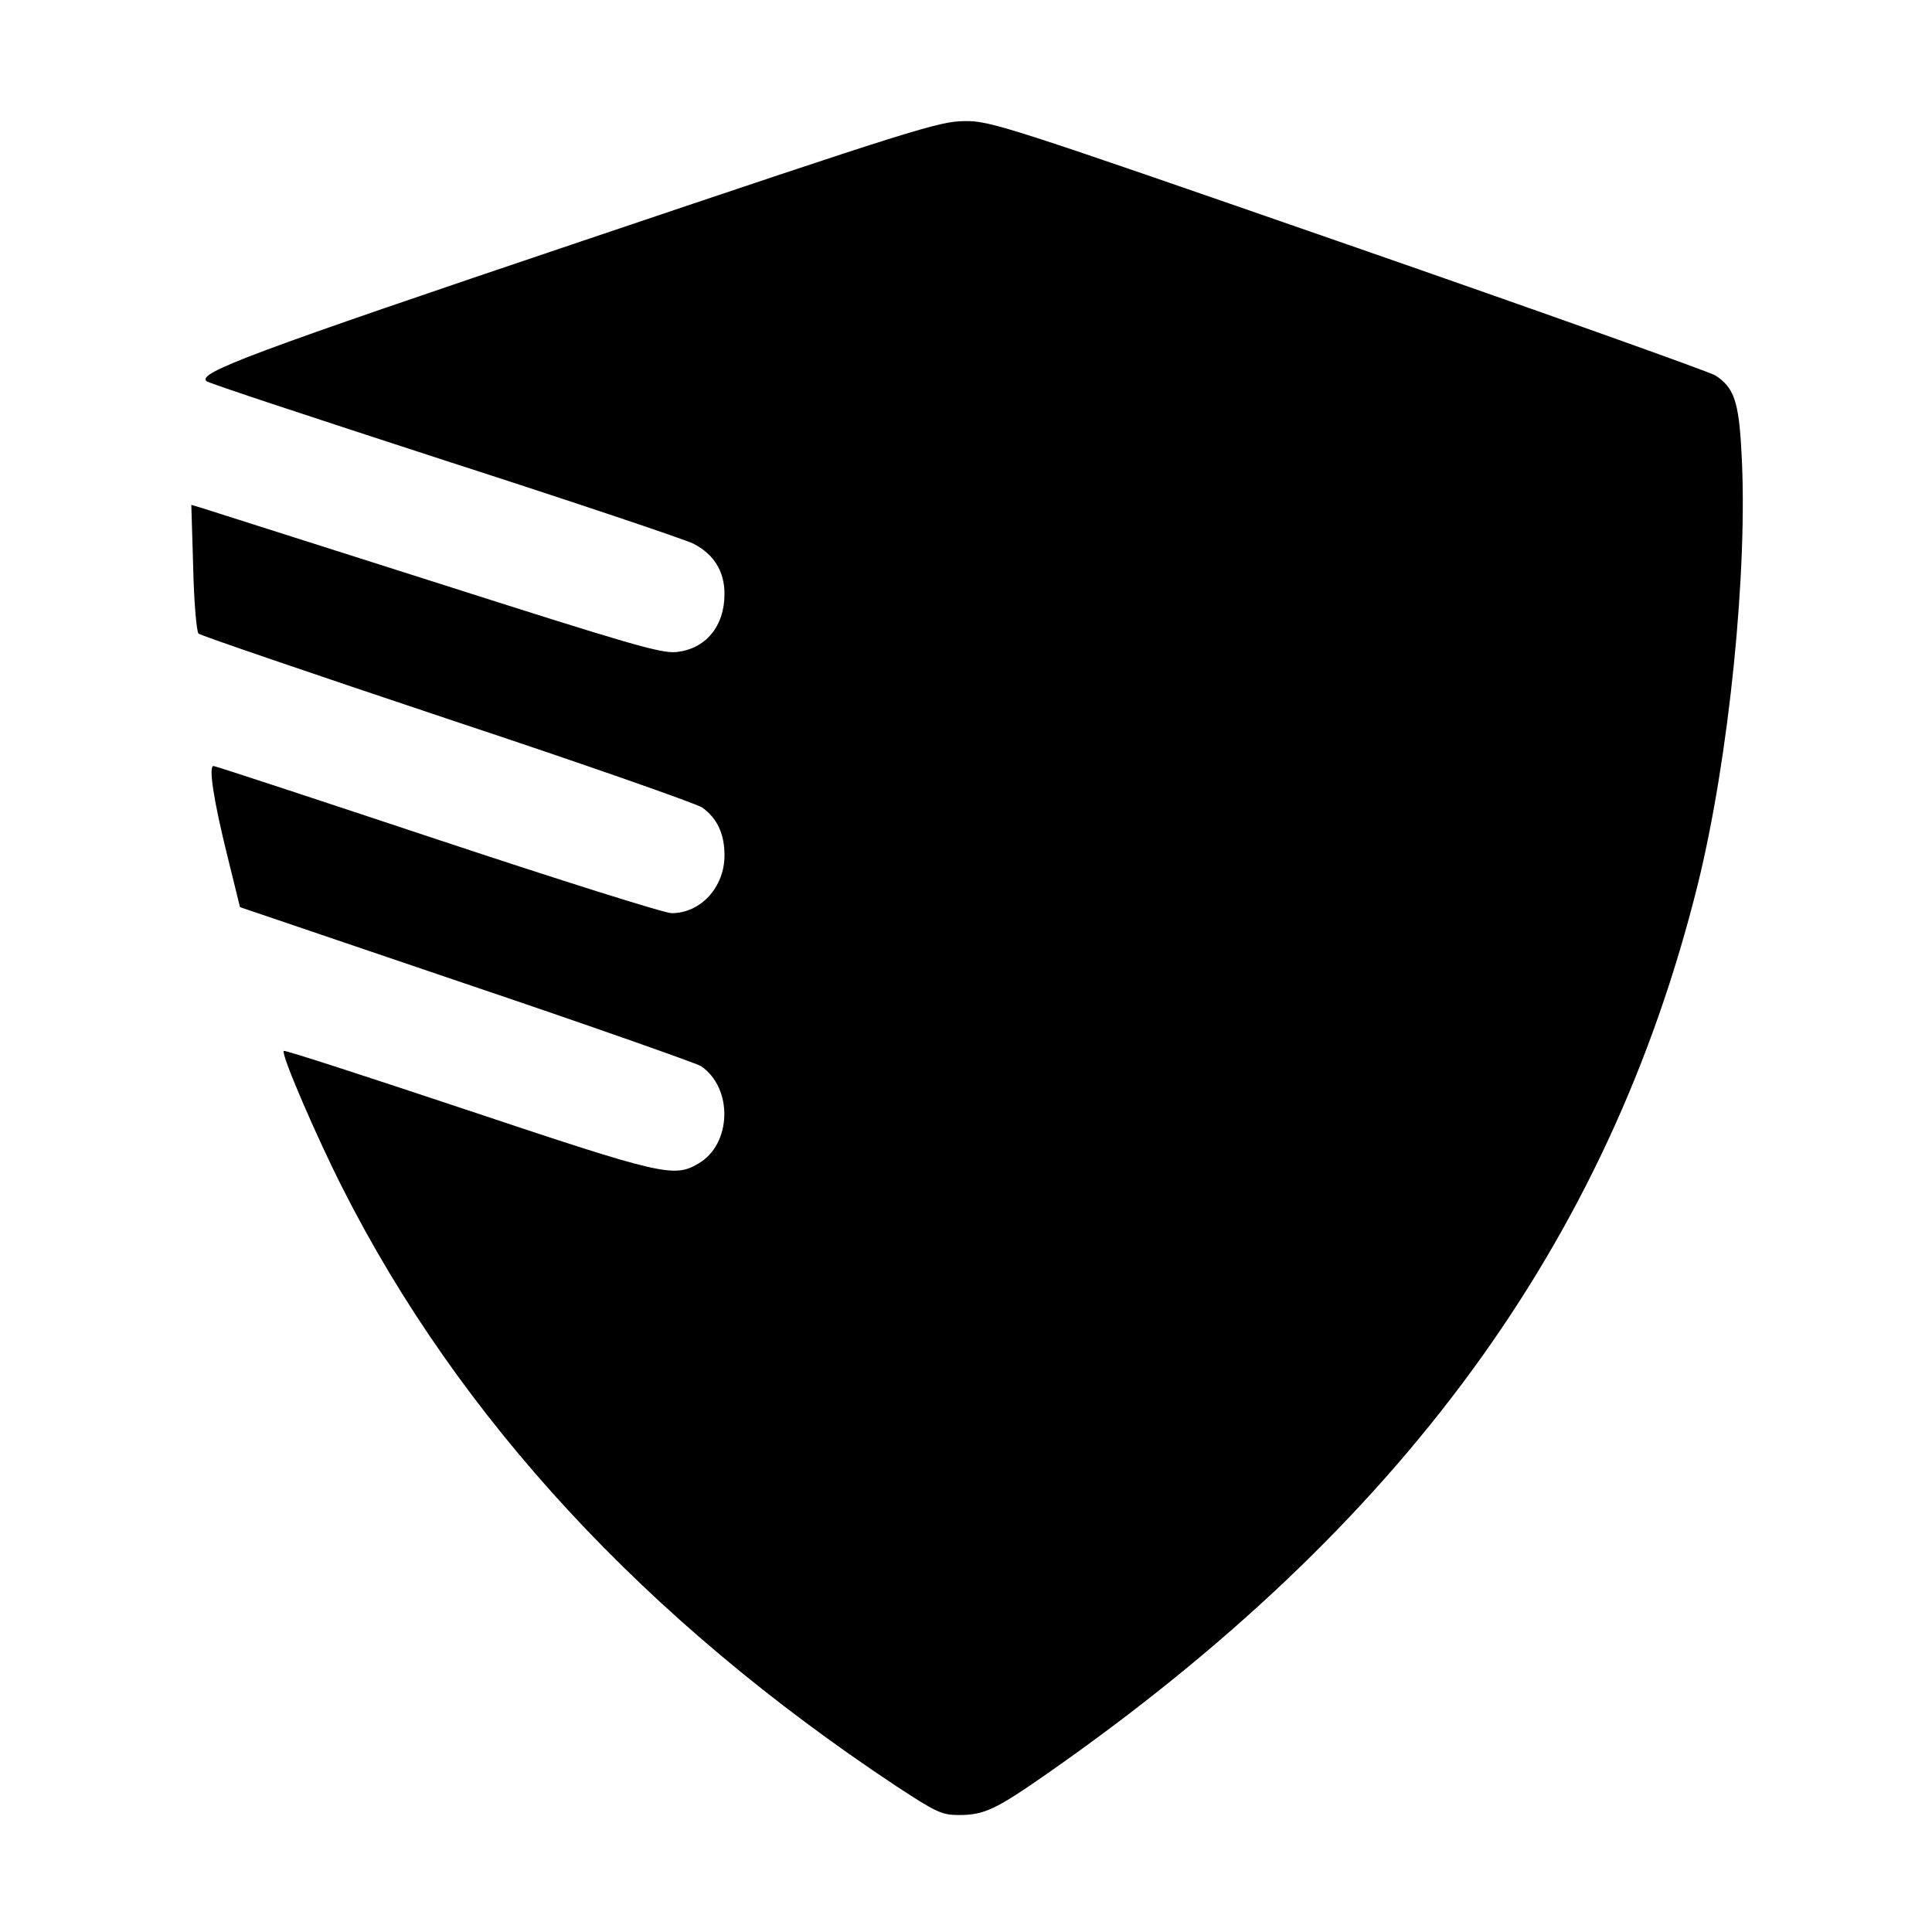
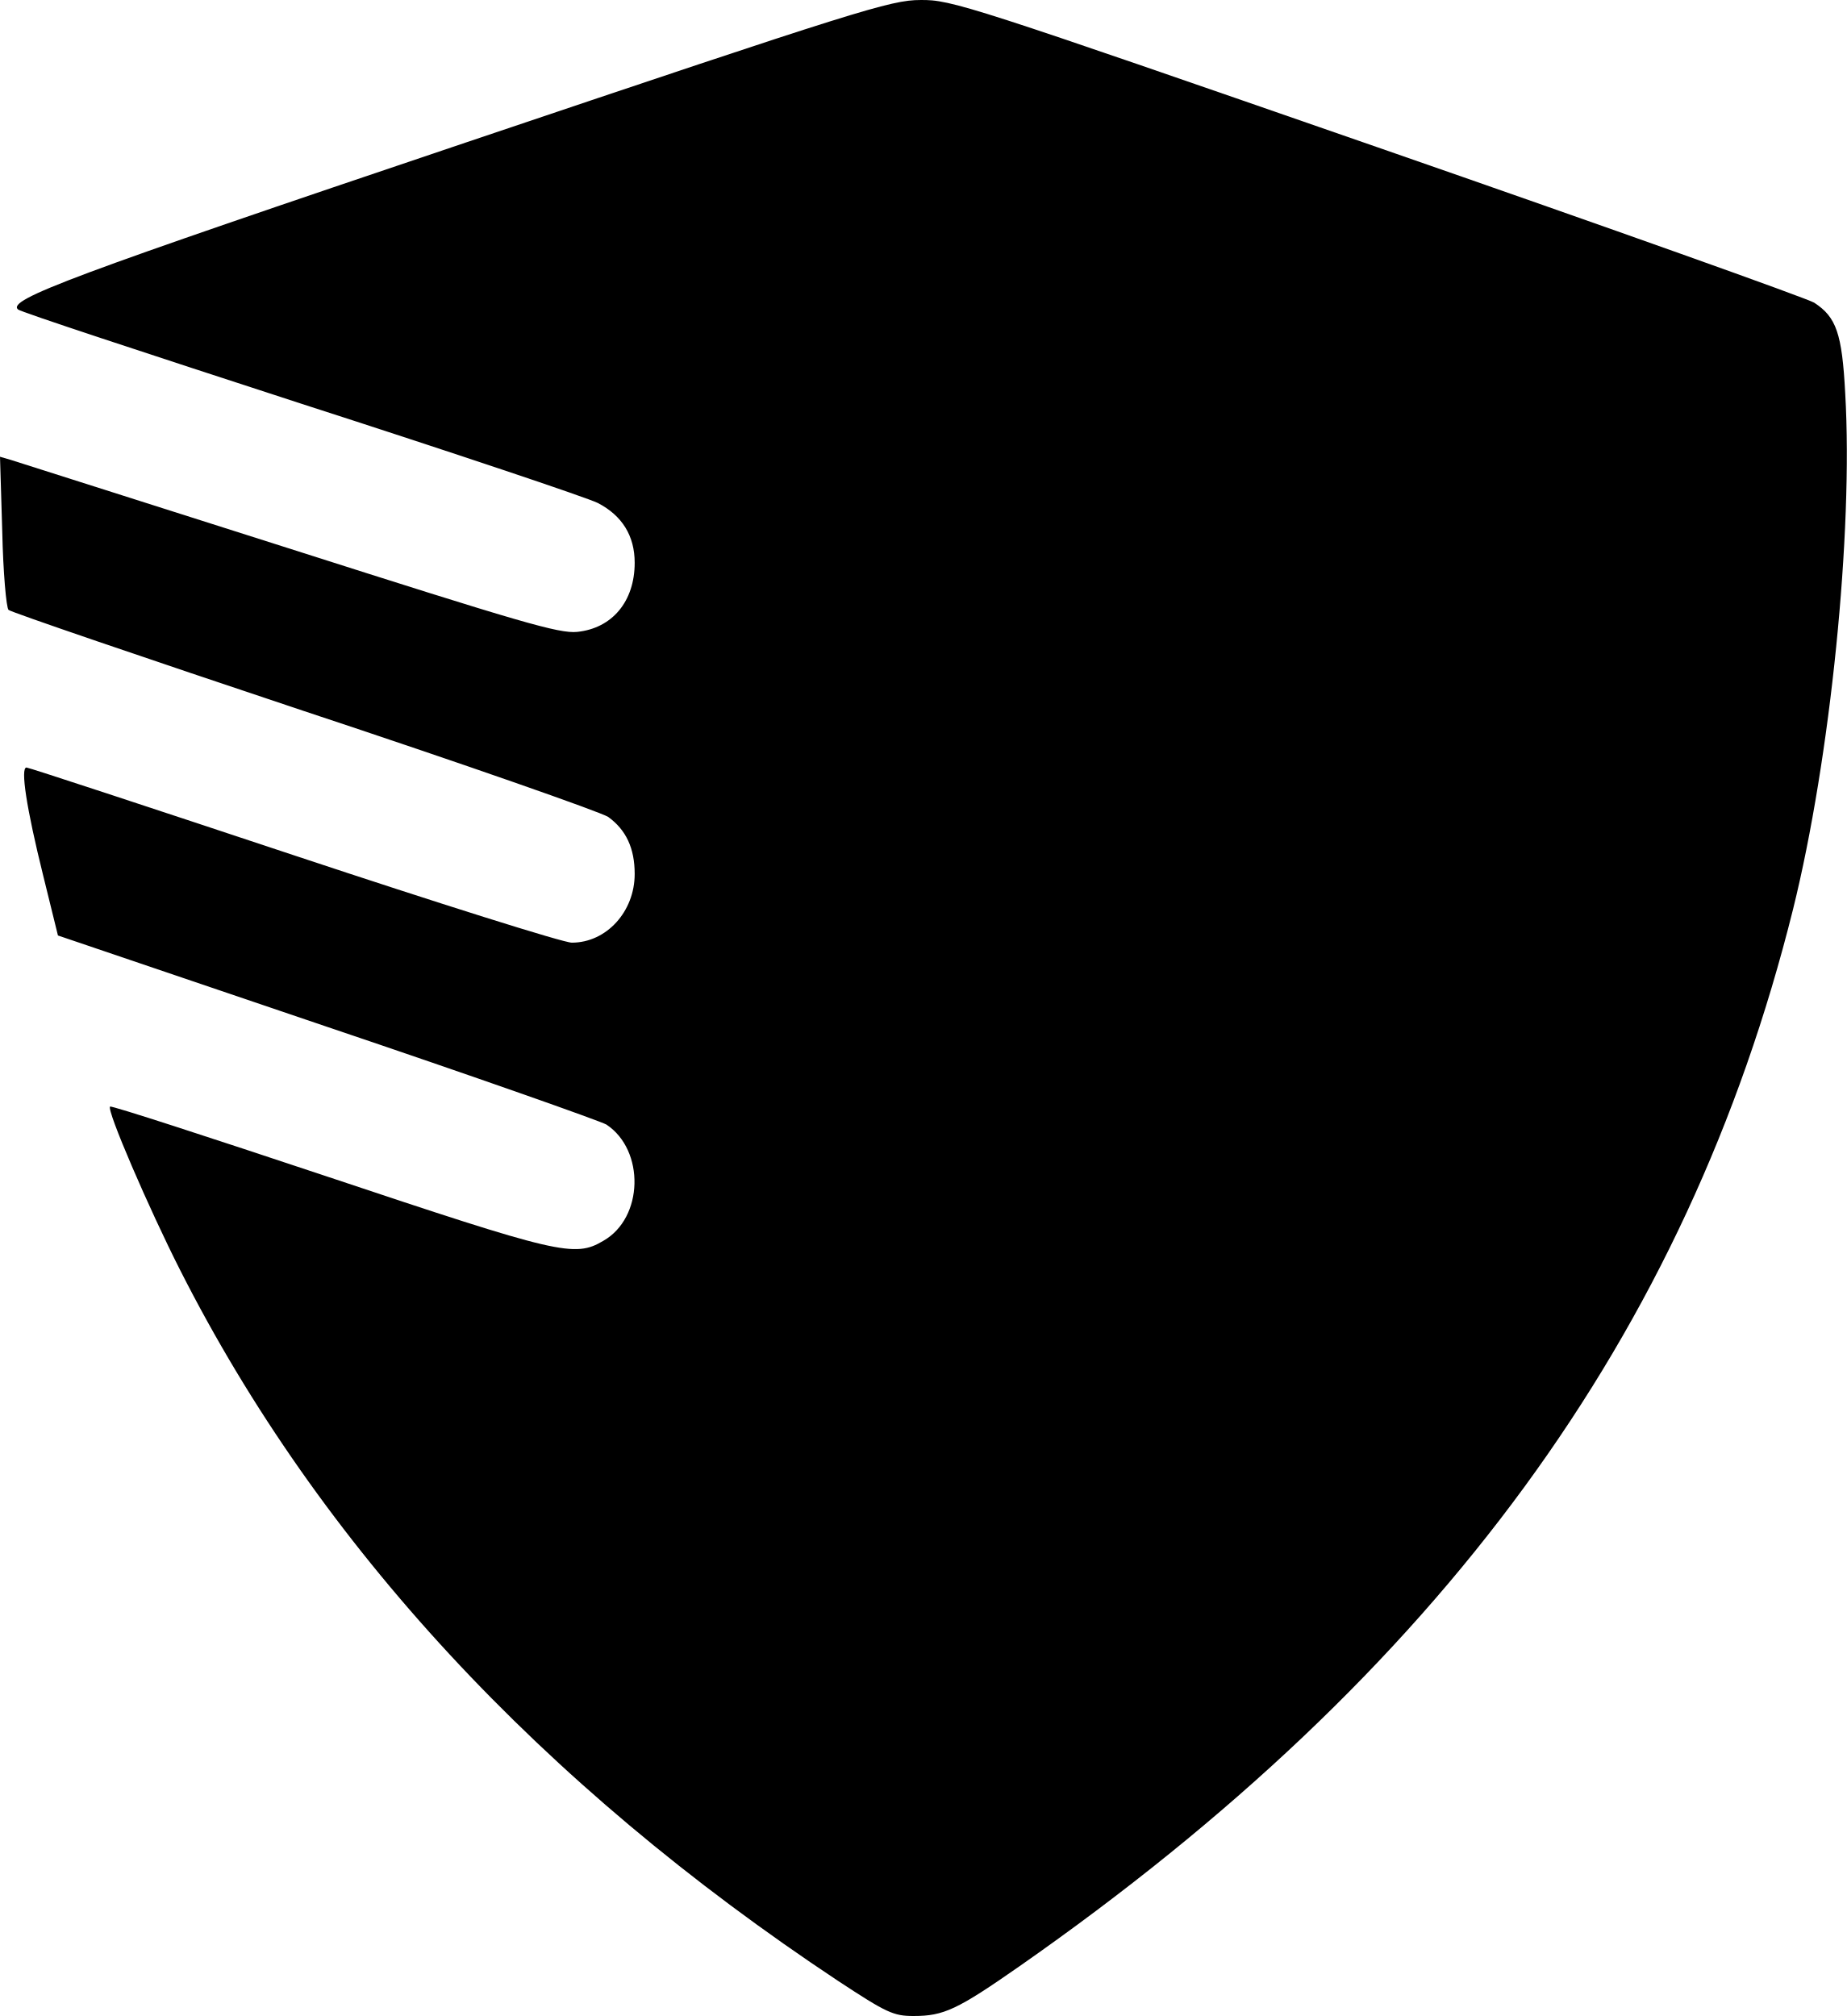
- <svg xmlns="http://www.w3.org/2000/svg" version="1.0" width="512pt" height="512pt" viewBox="0 0 512 512" preserveAspectRatio="xMidYMid meet">
-   <g transform="translate(0,512) scale(0.1,-0.1)" fill="#000000" stroke="none">
-     <path d="M1545 4482 c-881 -297 -1022 -350 -998 -372 4 -5 287 -98 628 -209 341 -110 639 -210 663 -222 54 -28 82 -73 82 -133 0 -86 -50 -146 -128 -154 -41 -4 -125 21 -642 186 -327 104 -606 193 -619 197 l-24 7 5 -166 c2 -92 9 -170 14 -175 5 -5 301 -106 657 -225 356 -118 661 -225 678 -236 40 -29 59 -70 59 -127 0 -84 -63 -153 -140 -153 -19 0 -298 88 -620 195 -322 107 -589 195 -594 195 -14 0 0 -91 37 -240 l33 -134 598 -203 c329 -111 609 -210 623 -218 86 -57 83 -208 -7 -259 -64 -38 -99 -29 -614 143 -264 88 -482 159 -484 156 -8 -8 87 -228 156 -364 310 -612 803 -1144 1465 -1583 108 -71 123 -78 168 -78 67 0 97 14 236 111 936 654 1486 1406 1722 2354 83 335 134 839 116 1148 -7 134 -20 170 -69 202 -14 9 -451 165 -972 346 -910 316 -949 329 -1018 328 -66 0 -139 -23 -1011 -317z" />
-   </g>
+ <svg xmlns="http://www.w3.org/2000/svg" width="616.892" height="673.521" preserveAspectRatio="xMidYMid" version="1.0" viewBox="0 0 411.161 448.904">
+   <path d="M103.8 31.704c-88.1 29.7-102.2 35-99.8 37.2.4.5 28.7 9.8 62.8 20.9 34.1 11 63.9 21 66.3 22.2 5.4 2.8 8.2 7.3 8.2 13.3 0 8.6-5 14.6-12.8 15.4-4.1.4-12.5-2.1-64.2-18.6-32.7-10.4-60.6-19.3-61.9-19.7l-2.4-.7.5 16.6c.2 9.2.9 17 1.4 17.5.5.5 30.1 10.6 65.7 22.5 35.6 11.8 66.1 22.5 67.8 23.6 4 2.9 5.9 7 5.9 12.7 0 8.4-6.3 15.3-14 15.3-1.9 0-29.8-8.8-62-19.5s-58.9-19.5-59.4-19.5c-1.4 0 0 9.1 3.7 24l3.3 13.4 59.8 20.3c32.9 11.1 60.9 21 62.3 21.8 8.6 5.7 8.3 20.8-.7 25.9-6.4 3.8-9.9 2.9-61.4-14.3-26.4-8.8-48.2-15.9-48.4-15.6-.8.8 8.7 22.8 15.6 36.4 31 61.2 80.3 114.4 146.5 158.3 10.8 7.1 12.3 7.8 16.8 7.8 6.7 0 9.7-1.4 23.6-11.1 93.6-65.4 148.6-140.6 172.2-235.4 8.3-33.5 13.4-83.9 11.6-114.8-.7-13.4-2-17-6.9-20.2-1.4-.9-45.1-16.5-97.2-34.6-91-31.6-94.9-32.9-101.8-32.8-6.6 0-13.9 2.3-101.1 31.7z" />
</svg>
